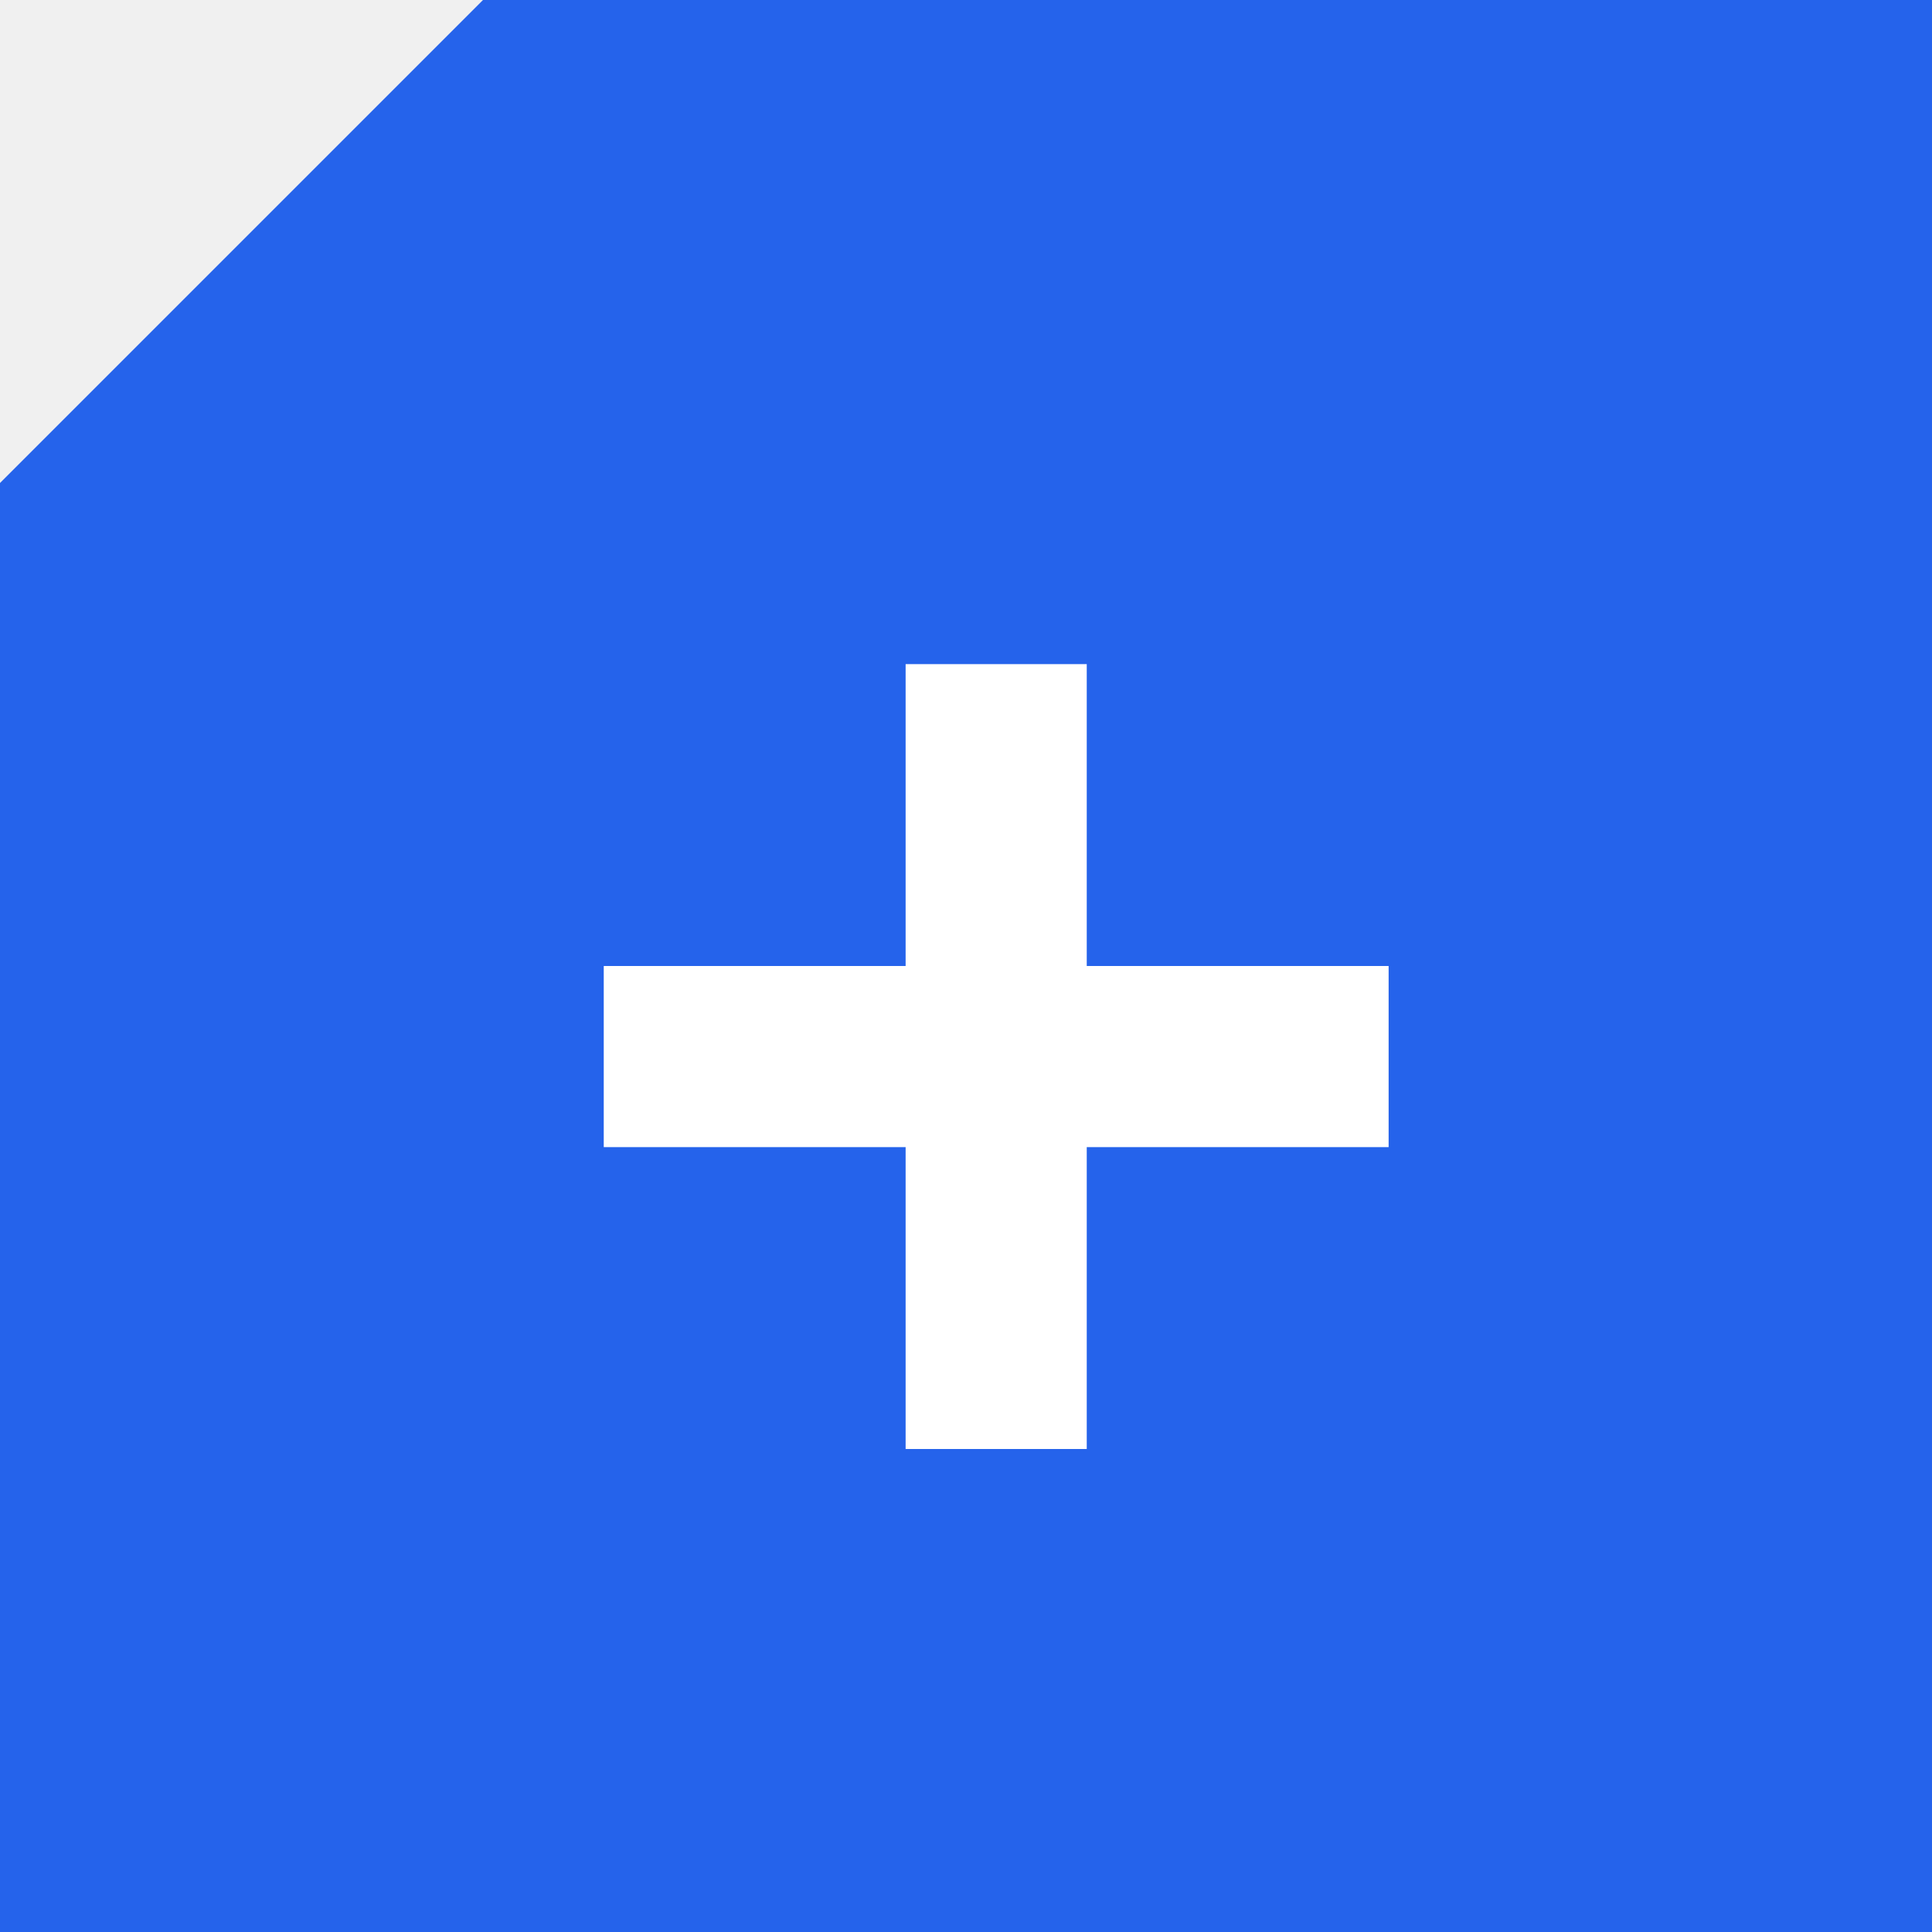
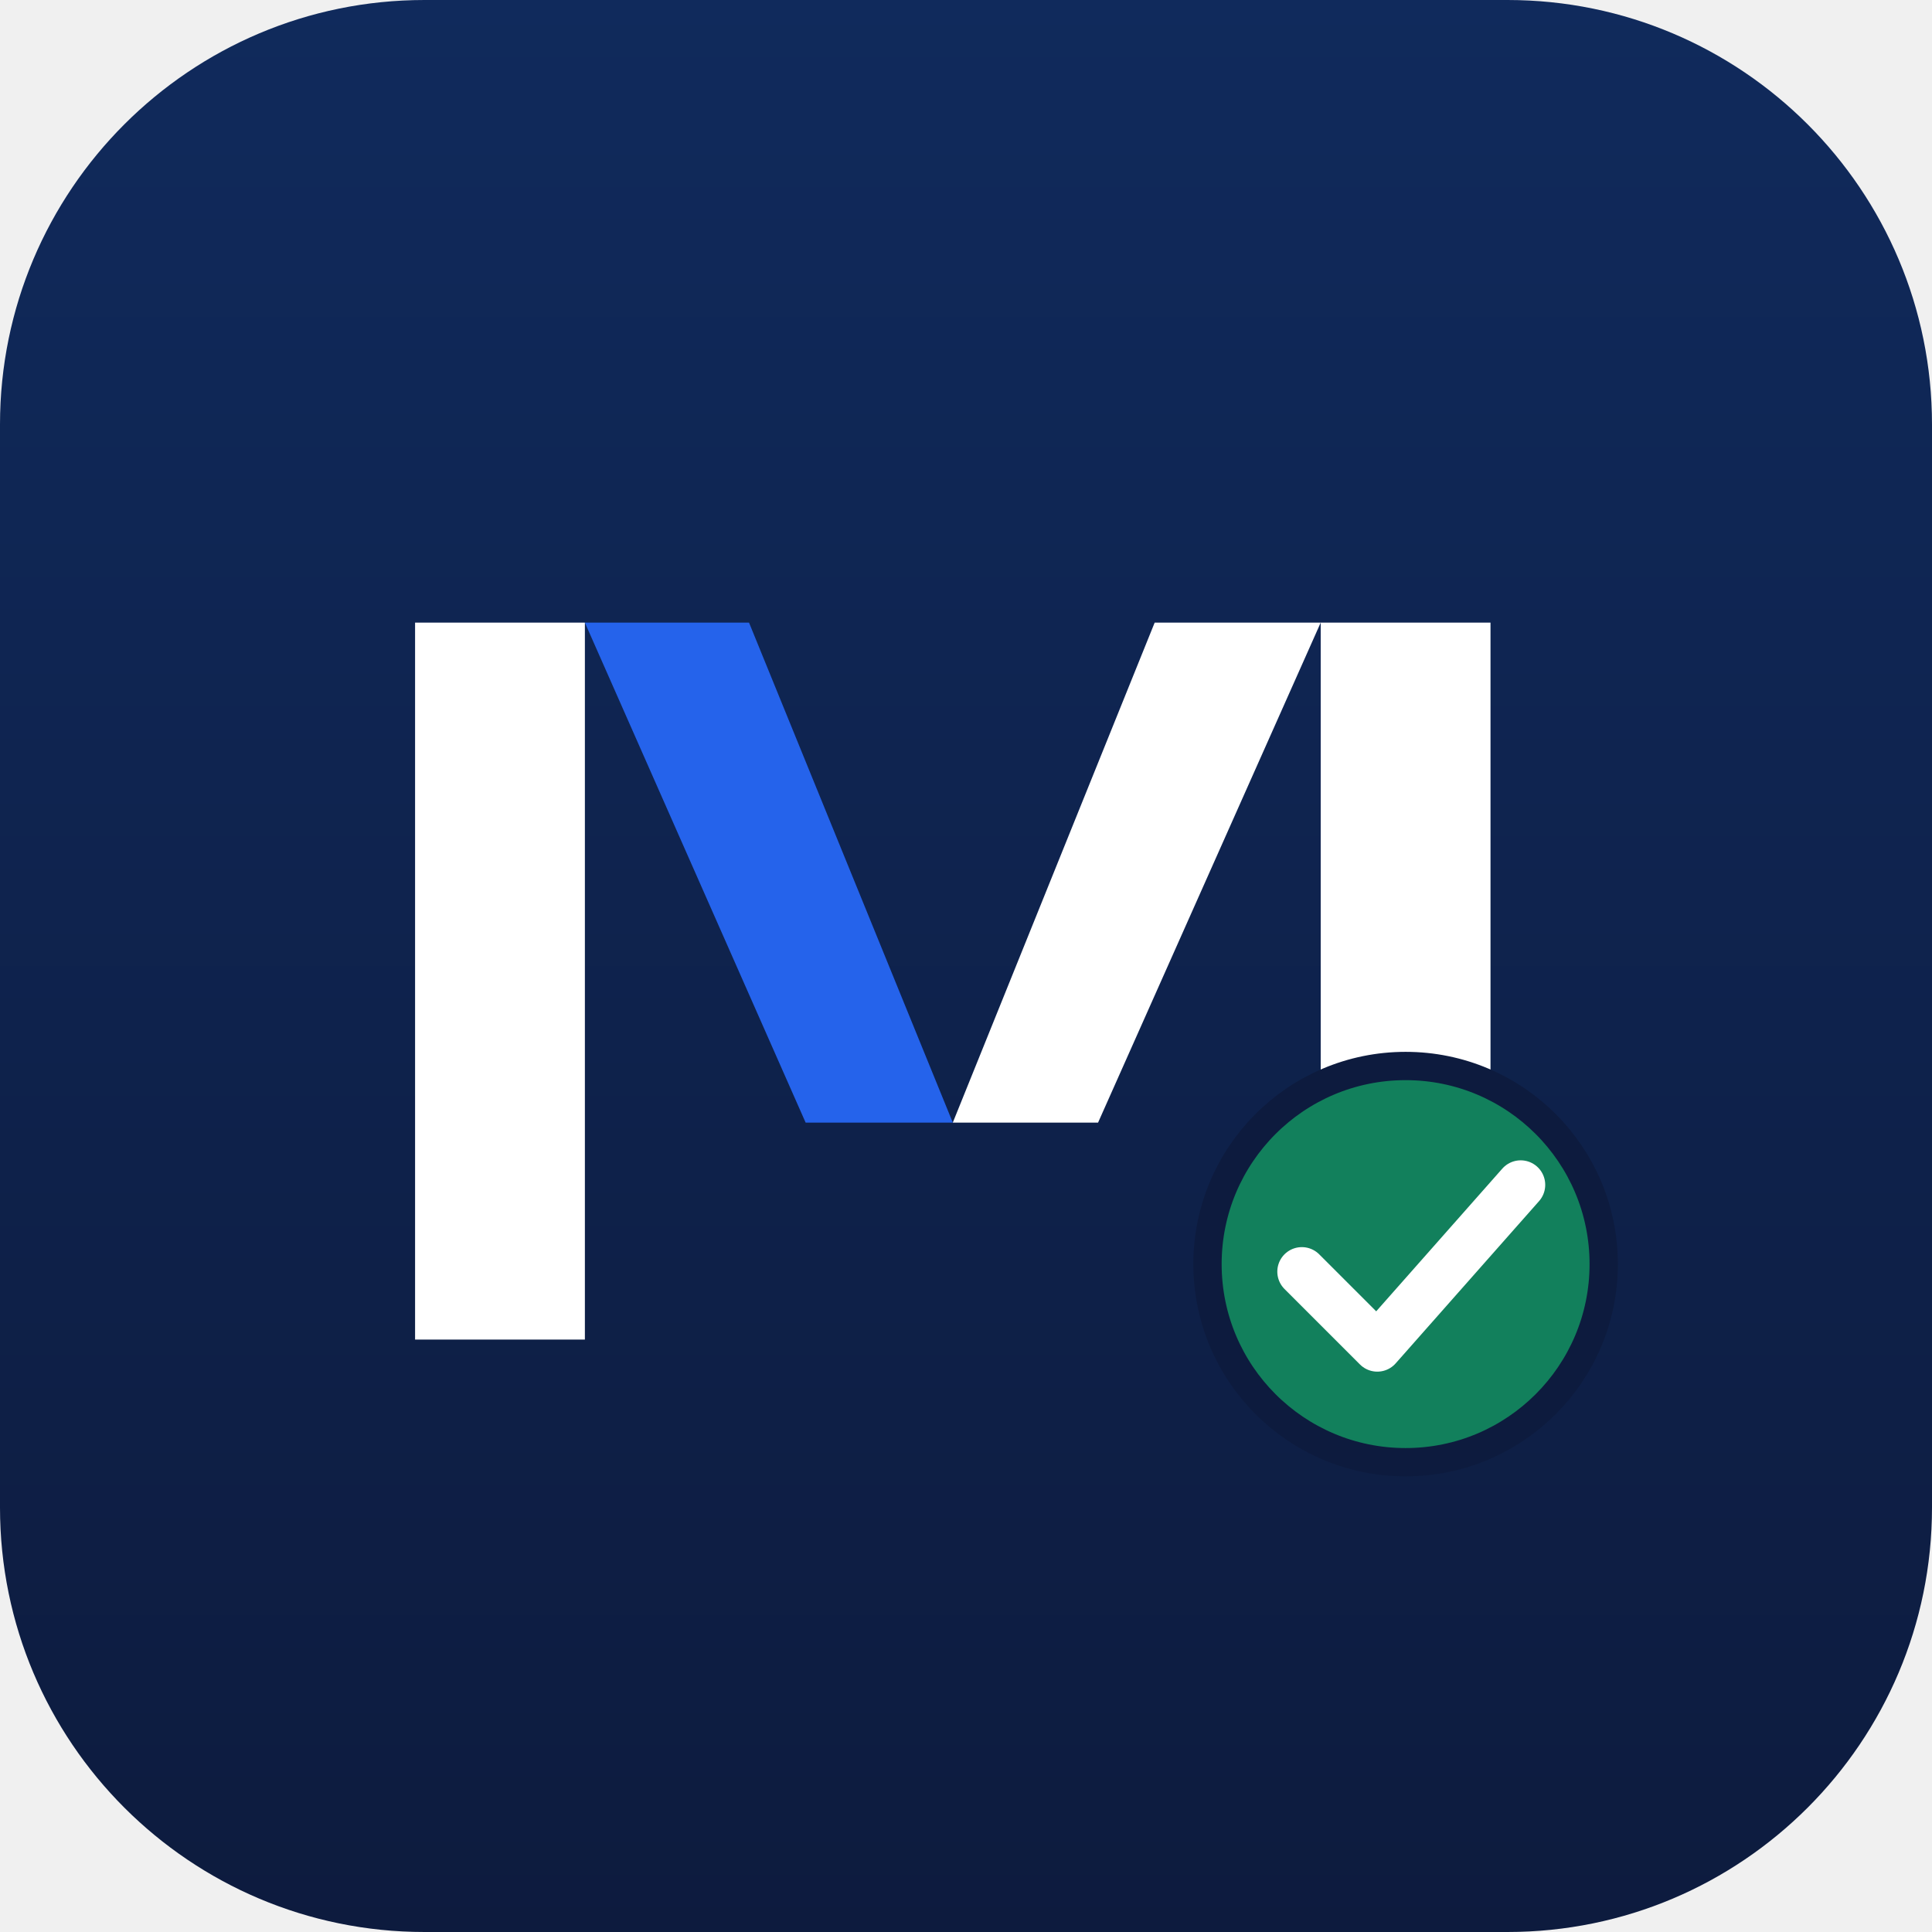
- <svg xmlns="http://www.w3.org/2000/svg" viewBox="0 0 32 32">
-   <path d="M0 8 L8 0 L32 0 L32 32 L0 32 Z" fill="#2563eb" />
-   <path d="M10 16 h5 v-5 h3 v5 h5 v3 h-5 v5 h-3 v-5 h-5 z" fill="#ffffff" />
+ <svg xmlns="http://www.w3.org/2000/svg" viewBox="0 0 1024 1024">
+   <defs>
+     <linearGradient id="g" x1="0" y1="0" x2="0" y2="1">
+       <stop offset="0" stop-color="#102a5c" />
+       <stop offset="1" stop-color="#0d1b3e" />
+     </linearGradient>
+   </defs>
+   <rect width="1024" height="1024" rx="225" fill="url(#g)" />
+   <rect x="220" y="330" width="90" height="380" fill="#ffffff" />
+   <rect x="700" y="330" width="90" height="380" fill="#ffffff" />
+   <polygon points="310,330 397,330 505,595 427,595" fill="#2563eb" />
+   <polygon points="612,330 700,330 582,595 505,595" fill="#ffffff" />
+   <circle cx="745" cy="670" r="105" fill="#12805c" stroke="#0d1b3e" stroke-width="15" />
+   <polyline points="690,674 730,714 806,628" fill="none" stroke="#ffffff" stroke-width="26" stroke-linecap="round" stroke-linejoin="round" />
</svg>
